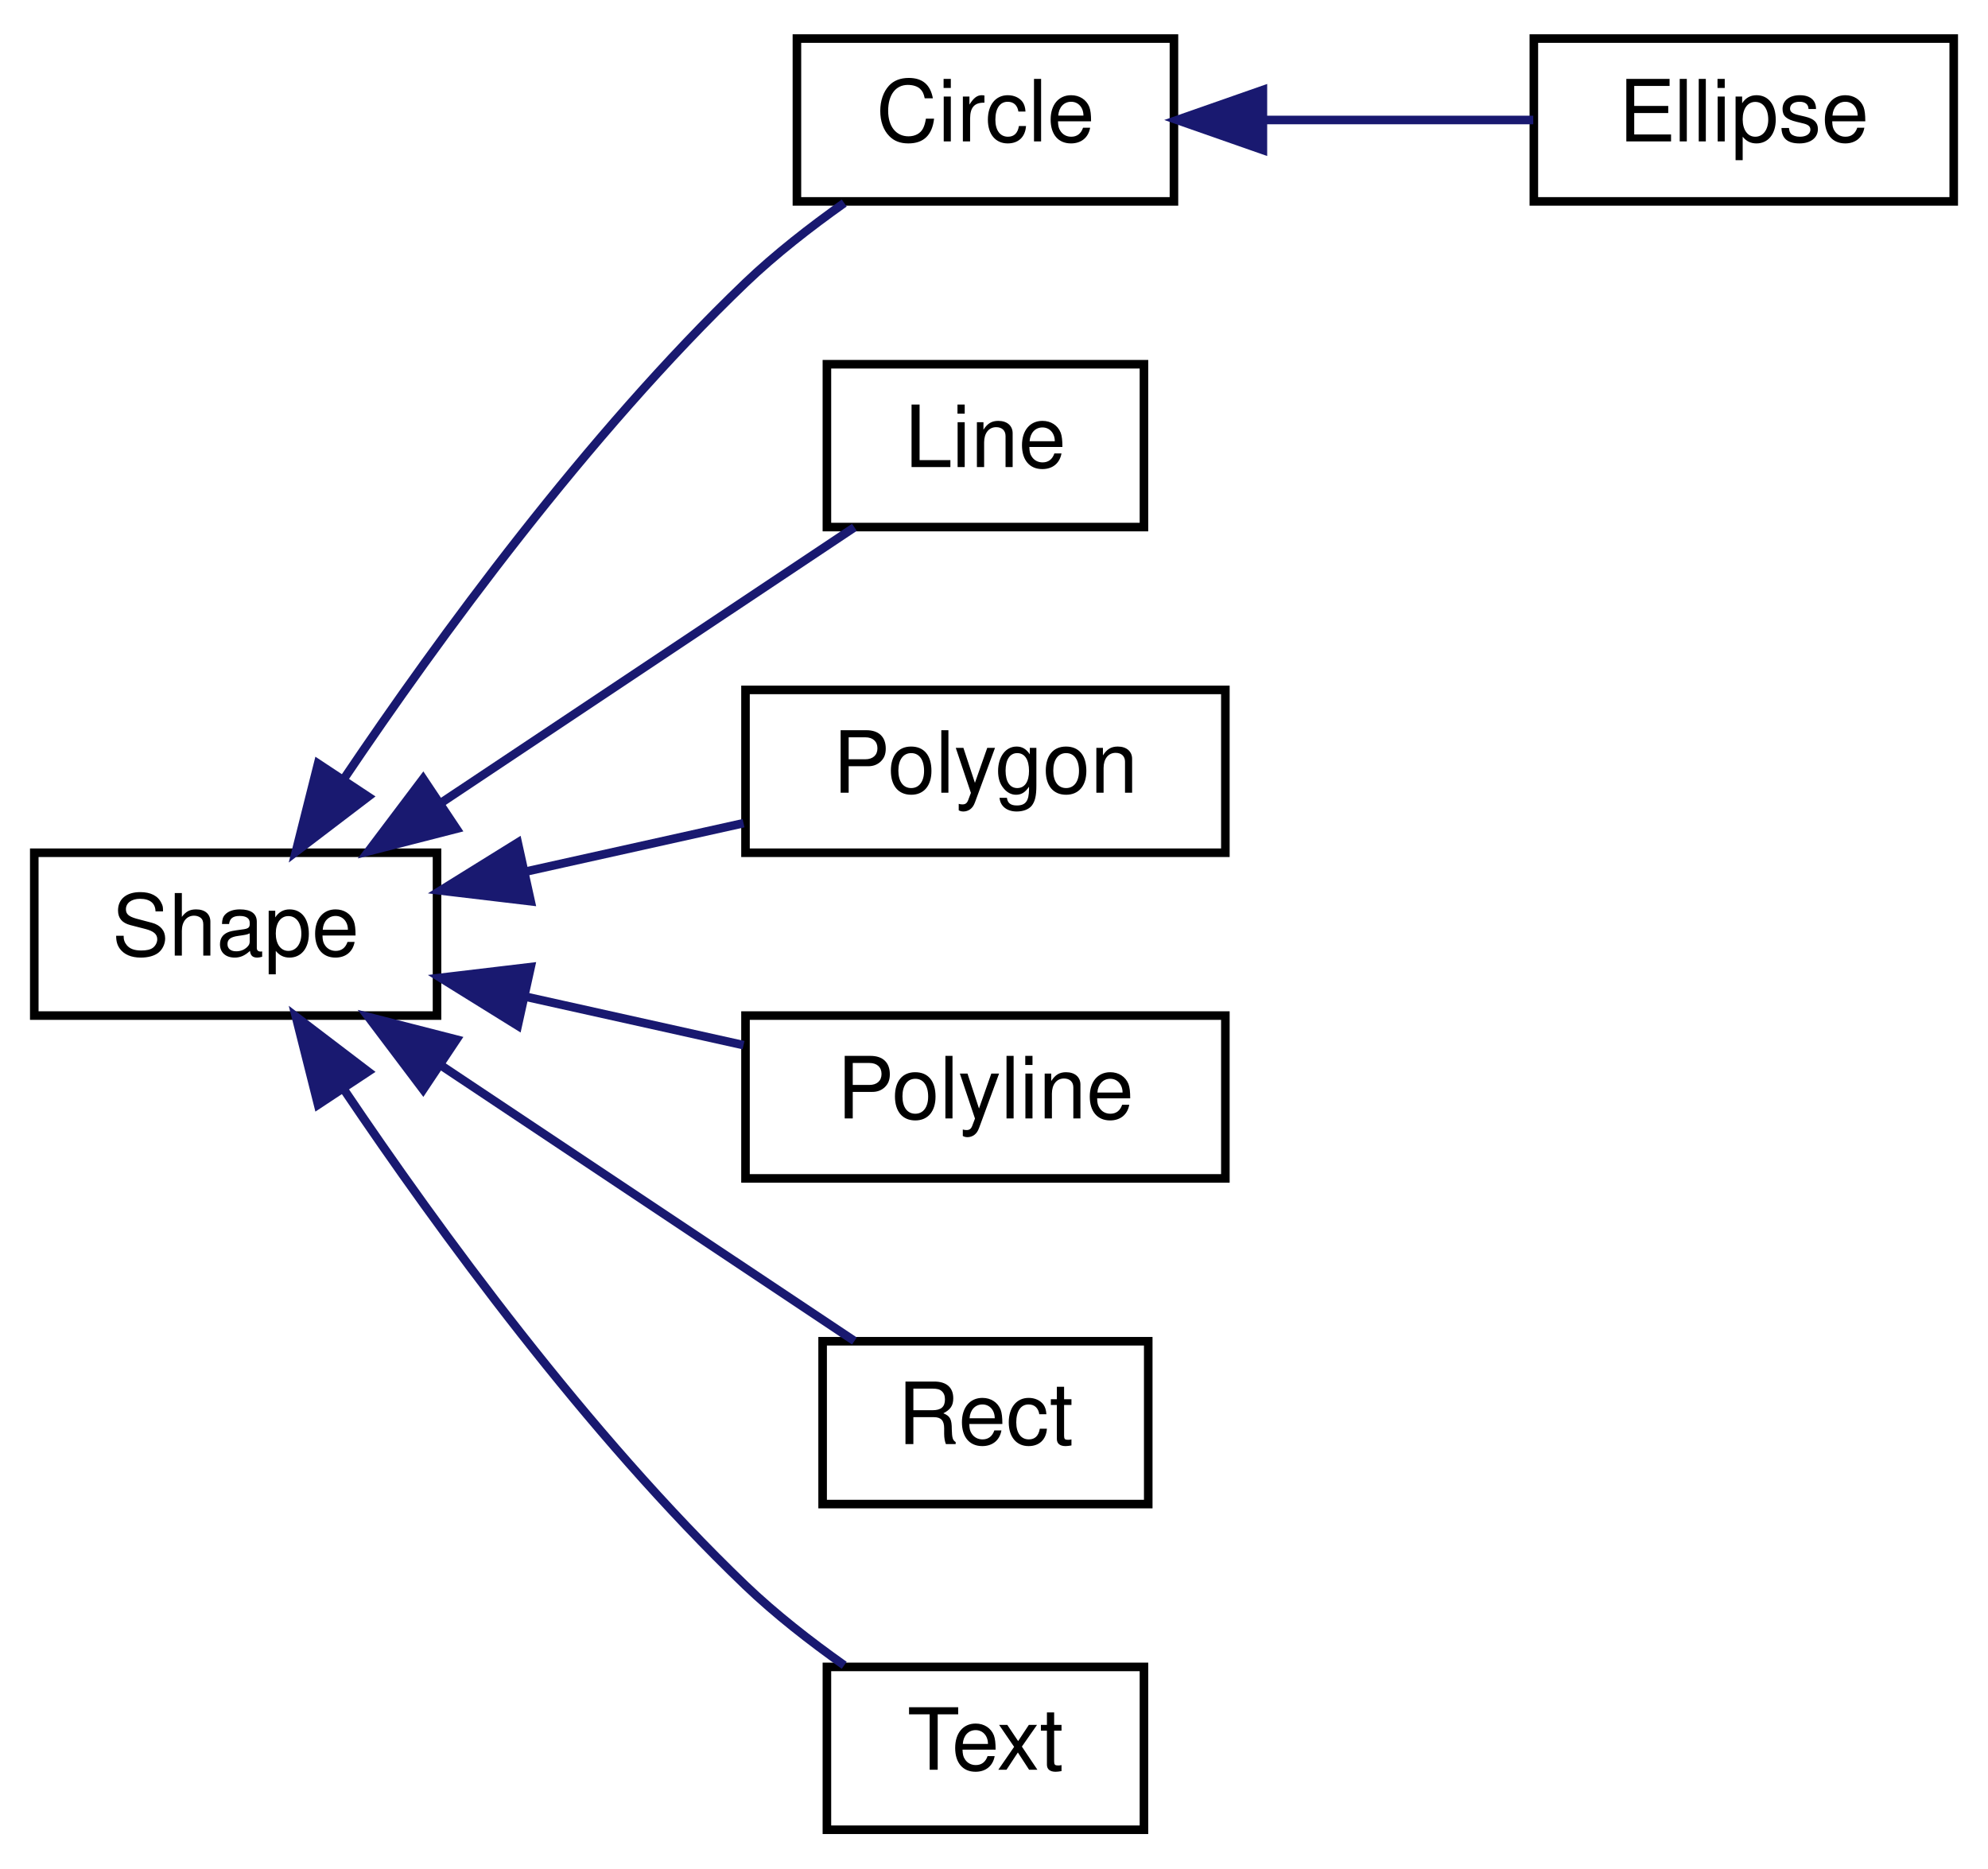
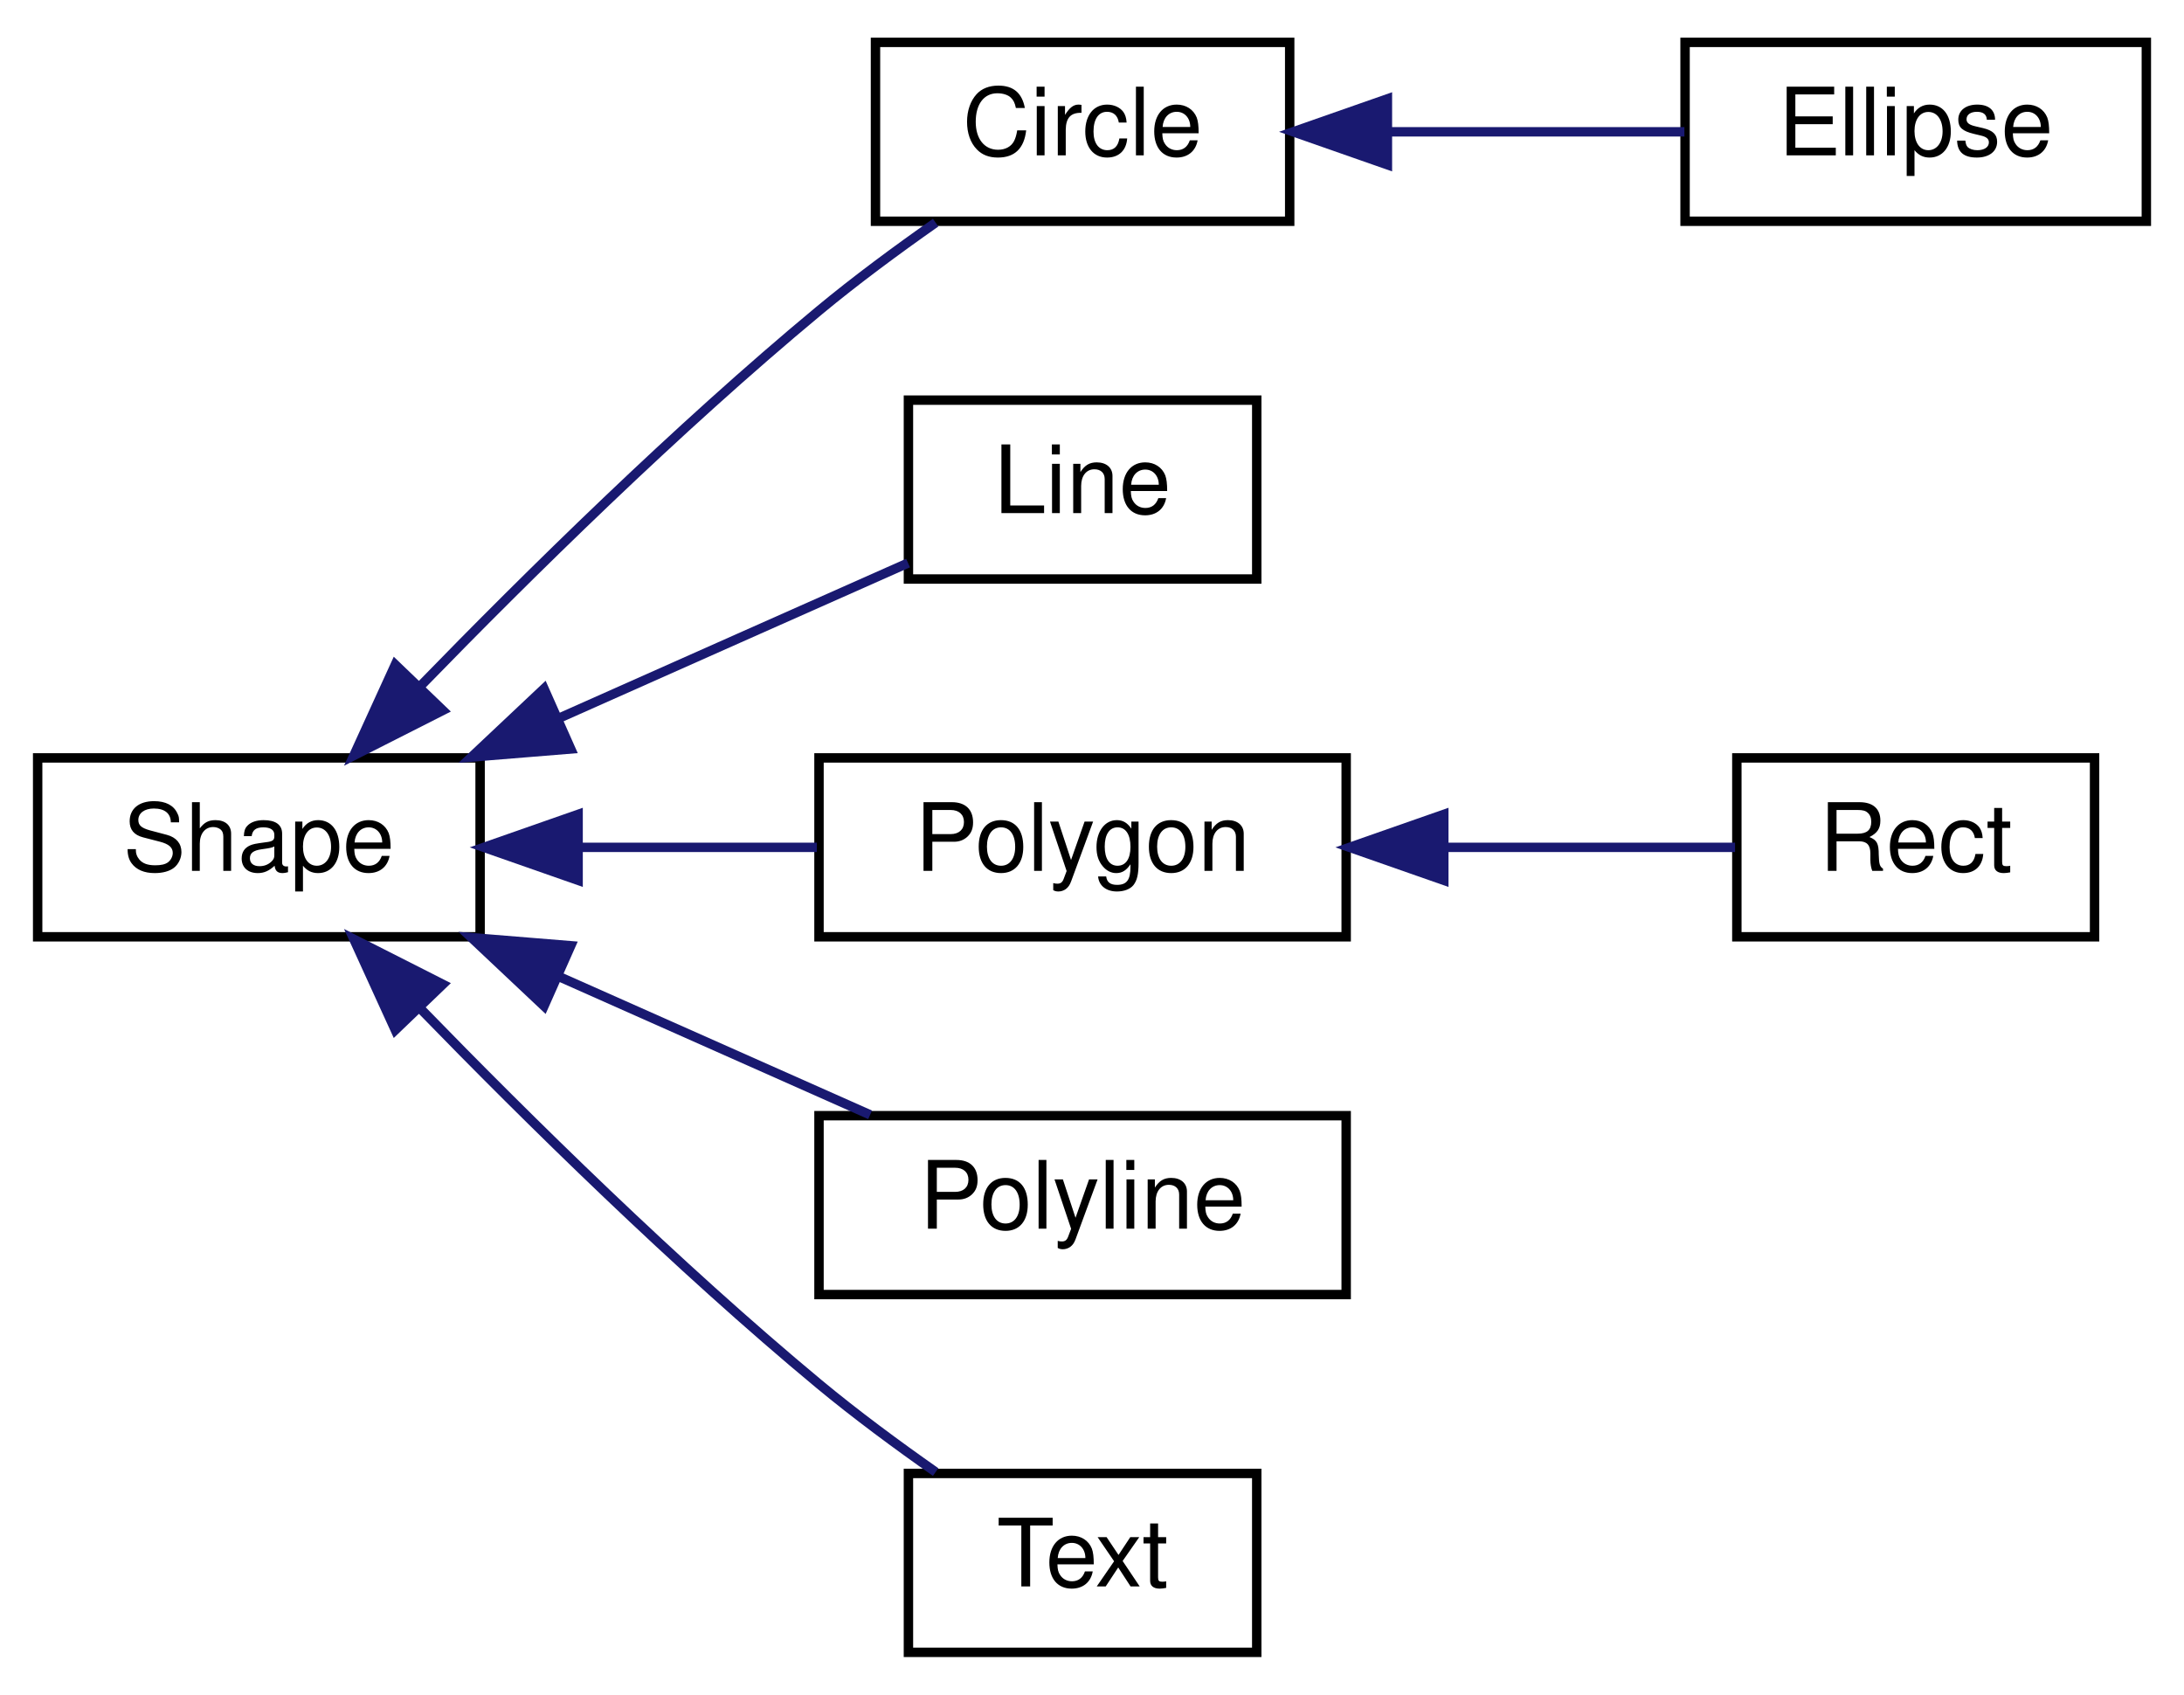
- <svg xmlns="http://www.w3.org/2000/svg" xmlns:xlink="http://www.w3.org/1999/xlink" width="232pt" height="218pt" viewBox="0.00 0.00 232.00 218.00">
-   <g id="graph0" class="graph" transform="scale(1 1) rotate(0) translate(4 214)">
+ <svg xmlns="http://www.w3.org/2000/svg" xmlns:xlink="http://www.w3.org/1999/xlink" width="232pt" height="180pt" viewBox="0.00 0.00 232.00 180.00">
+   <g id="graph0" class="graph" transform="scale(1 1) rotate(0) translate(4 176)">
    <g id="node1" class="node">
      <g id="a_node1">
        <a xlink:href="classShape.html" target="_top" xlink:title="Represents a shape in 2D space.">
-           <polygon fill="none" stroke="black" points="0,-95.5 0,-114.5 47,-114.5 47,-95.5 0,-95.5" />
-           <text text-anchor="middle" x="23.5" y="-102.5" font-family="Helvetica,sans-Serif" font-size="10.00">Shape</text>
+           <polygon fill="none" stroke="black" points="0,-76.5 0,-95.5 47,-95.5 47,-76.5 0,-76.5" />
+           <text text-anchor="middle" x="23.5" y="-83.5" font-family="Helvetica,sans-Serif" font-size="10.00">Shape</text>
        </a>
      </g>
    </g>
    <g id="node2" class="node">
      <g id="a_node2">
        <a xlink:href="classCircle.html" target="_top" xlink:title="Represents a circle in 2D space.">
-           <polygon fill="none" stroke="black" points="89,-190.5 89,-209.5 133,-209.5 133,-190.5 89,-190.5" />
-           <text text-anchor="middle" x="111" y="-197.5" font-family="Helvetica,sans-Serif" font-size="10.00">Circle</text>
+           <polygon fill="none" stroke="black" points="89,-152.5 89,-171.5 133,-171.5 133,-152.5 89,-152.5" />
+           <text text-anchor="middle" x="111" y="-159.5" font-family="Helvetica,sans-Serif" font-size="10.00">Circle</text>
        </a>
      </g>
    </g>
    <g id="edge1" class="edge">
-       <path fill="none" stroke="midnightblue" d="M36.18,-123.19C47.12,-139.42 64.51,-163.28 83,-181 86.48,-184.33 90.58,-187.52 94.52,-190.31" />
-       <polygon fill="midnightblue" stroke="midnightblue" points="38.96,-121.04 30.53,-114.62 33.12,-124.9 38.96,-121.04" />
+       <path fill="none" stroke="midnightblue" d="M40.7,-103.17C52.09,-114.89 67.93,-130.49 83,-143 86.88,-146.22 91.28,-149.47 95.39,-152.35" />
+       <polygon fill="midnightblue" stroke="midnightblue" points="43.04,-100.55 33.59,-95.76 37.99,-105.4 43.04,-100.55" />
    </g>
    <g id="node4" class="node">
      <g id="a_node4">
        <a xlink:href="classLine.html" target="_top" xlink:title="Represents a line in 2D space.">
-           <polygon fill="none" stroke="black" points="92.5,-152.5 92.5,-171.5 129.5,-171.5 129.5,-152.5 92.5,-152.5" />
-           <text text-anchor="middle" x="111" y="-159.5" font-family="Helvetica,sans-Serif" font-size="10.00">Line</text>
+           <polygon fill="none" stroke="black" points="92.5,-114.5 92.5,-133.5 129.5,-133.5 129.5,-114.5 92.5,-114.5" />
+           <text text-anchor="middle" x="111" y="-121.5" font-family="Helvetica,sans-Serif" font-size="10.00">Line</text>
        </a>
      </g>
    </g>
    <g id="edge3" class="edge">
-       <path fill="none" stroke="midnightblue" d="M47.46,-120.31C62.82,-130.55 82.56,-143.71 95.71,-152.47" />
-       <polygon fill="midnightblue" stroke="midnightblue" points="49.27,-117.3 39,-114.67 45.38,-123.13 49.27,-117.3" />
+       <path fill="none" stroke="midnightblue" d="M55.27,-99.67C67.77,-105.23 81.75,-111.45 92.46,-116.2" />
+       <polygon fill="midnightblue" stroke="midnightblue" points="56.63,-96.45 46.08,-95.59 53.79,-102.85 56.63,-96.45" />
    </g>
    <g id="node5" class="node">
      <g id="a_node5">
        <a xlink:href="classPolygon.html" target="_top" xlink:title="Represents a polygon in 2D space.">
-           <polygon fill="none" stroke="black" points="83,-114.5 83,-133.5 139,-133.5 139,-114.5 83,-114.5" />
-           <text text-anchor="middle" x="111" y="-121.5" font-family="Helvetica,sans-Serif" font-size="10.00">Polygon</text>
+           <polygon fill="none" stroke="black" points="83,-76.5 83,-95.5 139,-95.5 139,-76.5 83,-76.5" />
+           <text text-anchor="middle" x="111" y="-83.5" font-family="Helvetica,sans-Serif" font-size="10.00">Polygon</text>
        </a>
      </g>
    </g>
    <g id="edge4" class="edge">
-       <path fill="none" stroke="midnightblue" d="M57.31,-112.29C65.72,-114.16 74.67,-116.15 82.77,-117.95" />
-       <polygon fill="midnightblue" stroke="midnightblue" points="57.93,-108.84 47.41,-110.09 56.42,-115.68 57.93,-108.84" />
-     </g>
-     <g id="node6" class="node">
-       <g id="a_node6">
-         <a xlink:href="classPolyline.html" target="_top" xlink:title="Represents a polyline in 2D space.">
-           <polygon fill="none" stroke="black" points="83,-76.5 83,-95.5 139,-95.5 139,-76.5 83,-76.5" />
-           <text text-anchor="middle" x="111" y="-83.5" font-family="Helvetica,sans-Serif" font-size="10.00">Polyline</text>
-         </a>
-       </g>
-     </g>
-     <g id="edge5" class="edge">
-       <path fill="none" stroke="midnightblue" d="M57.31,-97.71C65.72,-95.84 74.67,-93.85 82.77,-92.05" />
-       <polygon fill="midnightblue" stroke="midnightblue" points="56.42,-94.32 47.41,-99.91 57.93,-101.16 56.42,-94.32" />
+       <path fill="none" stroke="midnightblue" d="M57.59,-86C65.91,-86 74.76,-86 82.77,-86" />
+       <polygon fill="midnightblue" stroke="midnightblue" points="57.41,-82.5 47.41,-86 57.41,-89.5 57.41,-82.5" />
    </g>
    <g id="node7" class="node">
      <g id="a_node7">
-         <a xlink:href="classRect.html" target="_top" xlink:title="Represents a rectangle in 2D space.">
-           <polygon fill="none" stroke="black" points="92,-38.5 92,-57.5 130,-57.5 130,-38.5 92,-38.5" />
-           <text text-anchor="middle" x="111" y="-45.5" font-family="Helvetica,sans-Serif" font-size="10.00">Rect</text>
+         <a xlink:href="classPolyline.html" target="_top" xlink:title="Represents a polyline in 2D space.">
+           <polygon fill="none" stroke="black" points="83,-38.5 83,-57.5 139,-57.5 139,-38.5 83,-38.5" />
+           <text text-anchor="middle" x="111" y="-45.5" font-family="Helvetica,sans-Serif" font-size="10.00">Polyline</text>
        </a>
      </g>
    </g>
    <g id="edge6" class="edge">
-       <path fill="none" stroke="midnightblue" d="M47.46,-89.69C62.82,-79.45 82.56,-66.29 95.71,-57.53" />
-       <polygon fill="midnightblue" stroke="midnightblue" points="45.38,-86.87 39,-95.33 49.27,-92.7 45.38,-86.87" />
+       <path fill="none" stroke="midnightblue" d="M55.34,-72.29C66.31,-67.42 78.41,-62.04 88.43,-57.59" />
+       <polygon fill="midnightblue" stroke="midnightblue" points="53.79,-69.15 46.08,-76.41 56.63,-75.55 53.79,-69.15" />
    </g>
    <g id="node8" class="node">
      <g id="a_node8">
        <a xlink:href="classText.html" target="_top" xlink:title="Represents text in 2D space.">
          <polygon fill="none" stroke="black" points="92.5,-0.5 92.5,-19.5 129.5,-19.5 129.5,-0.5 92.5,-0.5" />
          <text text-anchor="middle" x="111" y="-7.5" font-family="Helvetica,sans-Serif" font-size="10.00">Text</text>
        </a>
      </g>
    </g>
    <g id="edge7" class="edge">
-       <path fill="none" stroke="midnightblue" d="M36.18,-86.81C47.12,-70.58 64.51,-46.72 83,-29 86.48,-25.67 90.58,-22.48 94.52,-19.69" />
-       <polygon fill="midnightblue" stroke="midnightblue" points="33.12,-85.1 30.53,-95.38 38.96,-88.96 33.12,-85.1" />
+       <path fill="none" stroke="midnightblue" d="M40.7,-68.83C52.09,-57.11 67.93,-41.51 83,-29 86.88,-25.78 91.28,-22.53 95.39,-19.65" />
+       <polygon fill="midnightblue" stroke="midnightblue" points="37.99,-66.6 33.59,-76.24 43.04,-71.45 37.99,-66.6" />
    </g>
    <g id="node3" class="node">
      <g id="a_node3">
        <a xlink:href="classEllipse.html" target="_top" xlink:title="Represents an ellipse in 2D space.">
-           <polygon fill="none" stroke="black" points="175,-190.5 175,-209.5 224,-209.5 224,-190.5 175,-190.5" />
-           <text text-anchor="middle" x="199.5" y="-197.5" font-family="Helvetica,sans-Serif" font-size="10.00">Ellipse</text>
+           <polygon fill="none" stroke="black" points="175,-152.5 175,-171.5 224,-171.5 224,-152.5 175,-152.5" />
+           <text text-anchor="middle" x="199.5" y="-159.5" font-family="Helvetica,sans-Serif" font-size="10.00">Ellipse</text>
        </a>
      </g>
    </g>
    <g id="edge2" class="edge">
-       <path fill="none" stroke="midnightblue" d="M143.69,-200C154.03,-200 165.31,-200 174.93,-200" />
-       <polygon fill="midnightblue" stroke="midnightblue" points="143.38,-196.5 133.38,-200 143.38,-203.5 143.38,-196.5" />
+       <path fill="none" stroke="midnightblue" d="M143.69,-162C154.03,-162 165.31,-162 174.93,-162" />
+       <polygon fill="midnightblue" stroke="midnightblue" points="143.38,-158.5 133.38,-162 143.38,-165.5 143.38,-158.5" />
+     </g>
+     <g id="node6" class="node">
+       <g id="a_node6">
+         <a xlink:href="classRect.html" target="_top" xlink:title="Represents a rectangle in 2D space.">
+           <polygon fill="none" stroke="black" points="180.5,-76.5 180.5,-95.5 218.5,-95.5 218.5,-76.5 180.5,-76.5" />
+           <text text-anchor="middle" x="199.5" y="-83.5" font-family="Helvetica,sans-Serif" font-size="10.00">Rect</text>
+         </a>
+       </g>
+     </g>
+     <g id="edge5" class="edge">
+       <path fill="none" stroke="midnightblue" d="M149.4,-86C160.12,-86 171.32,-86 180.31,-86" />
+       <polygon fill="midnightblue" stroke="midnightblue" points="149.37,-82.5 139.37,-86 149.37,-89.5 149.37,-82.5" />
    </g>
  </g>
</svg>
